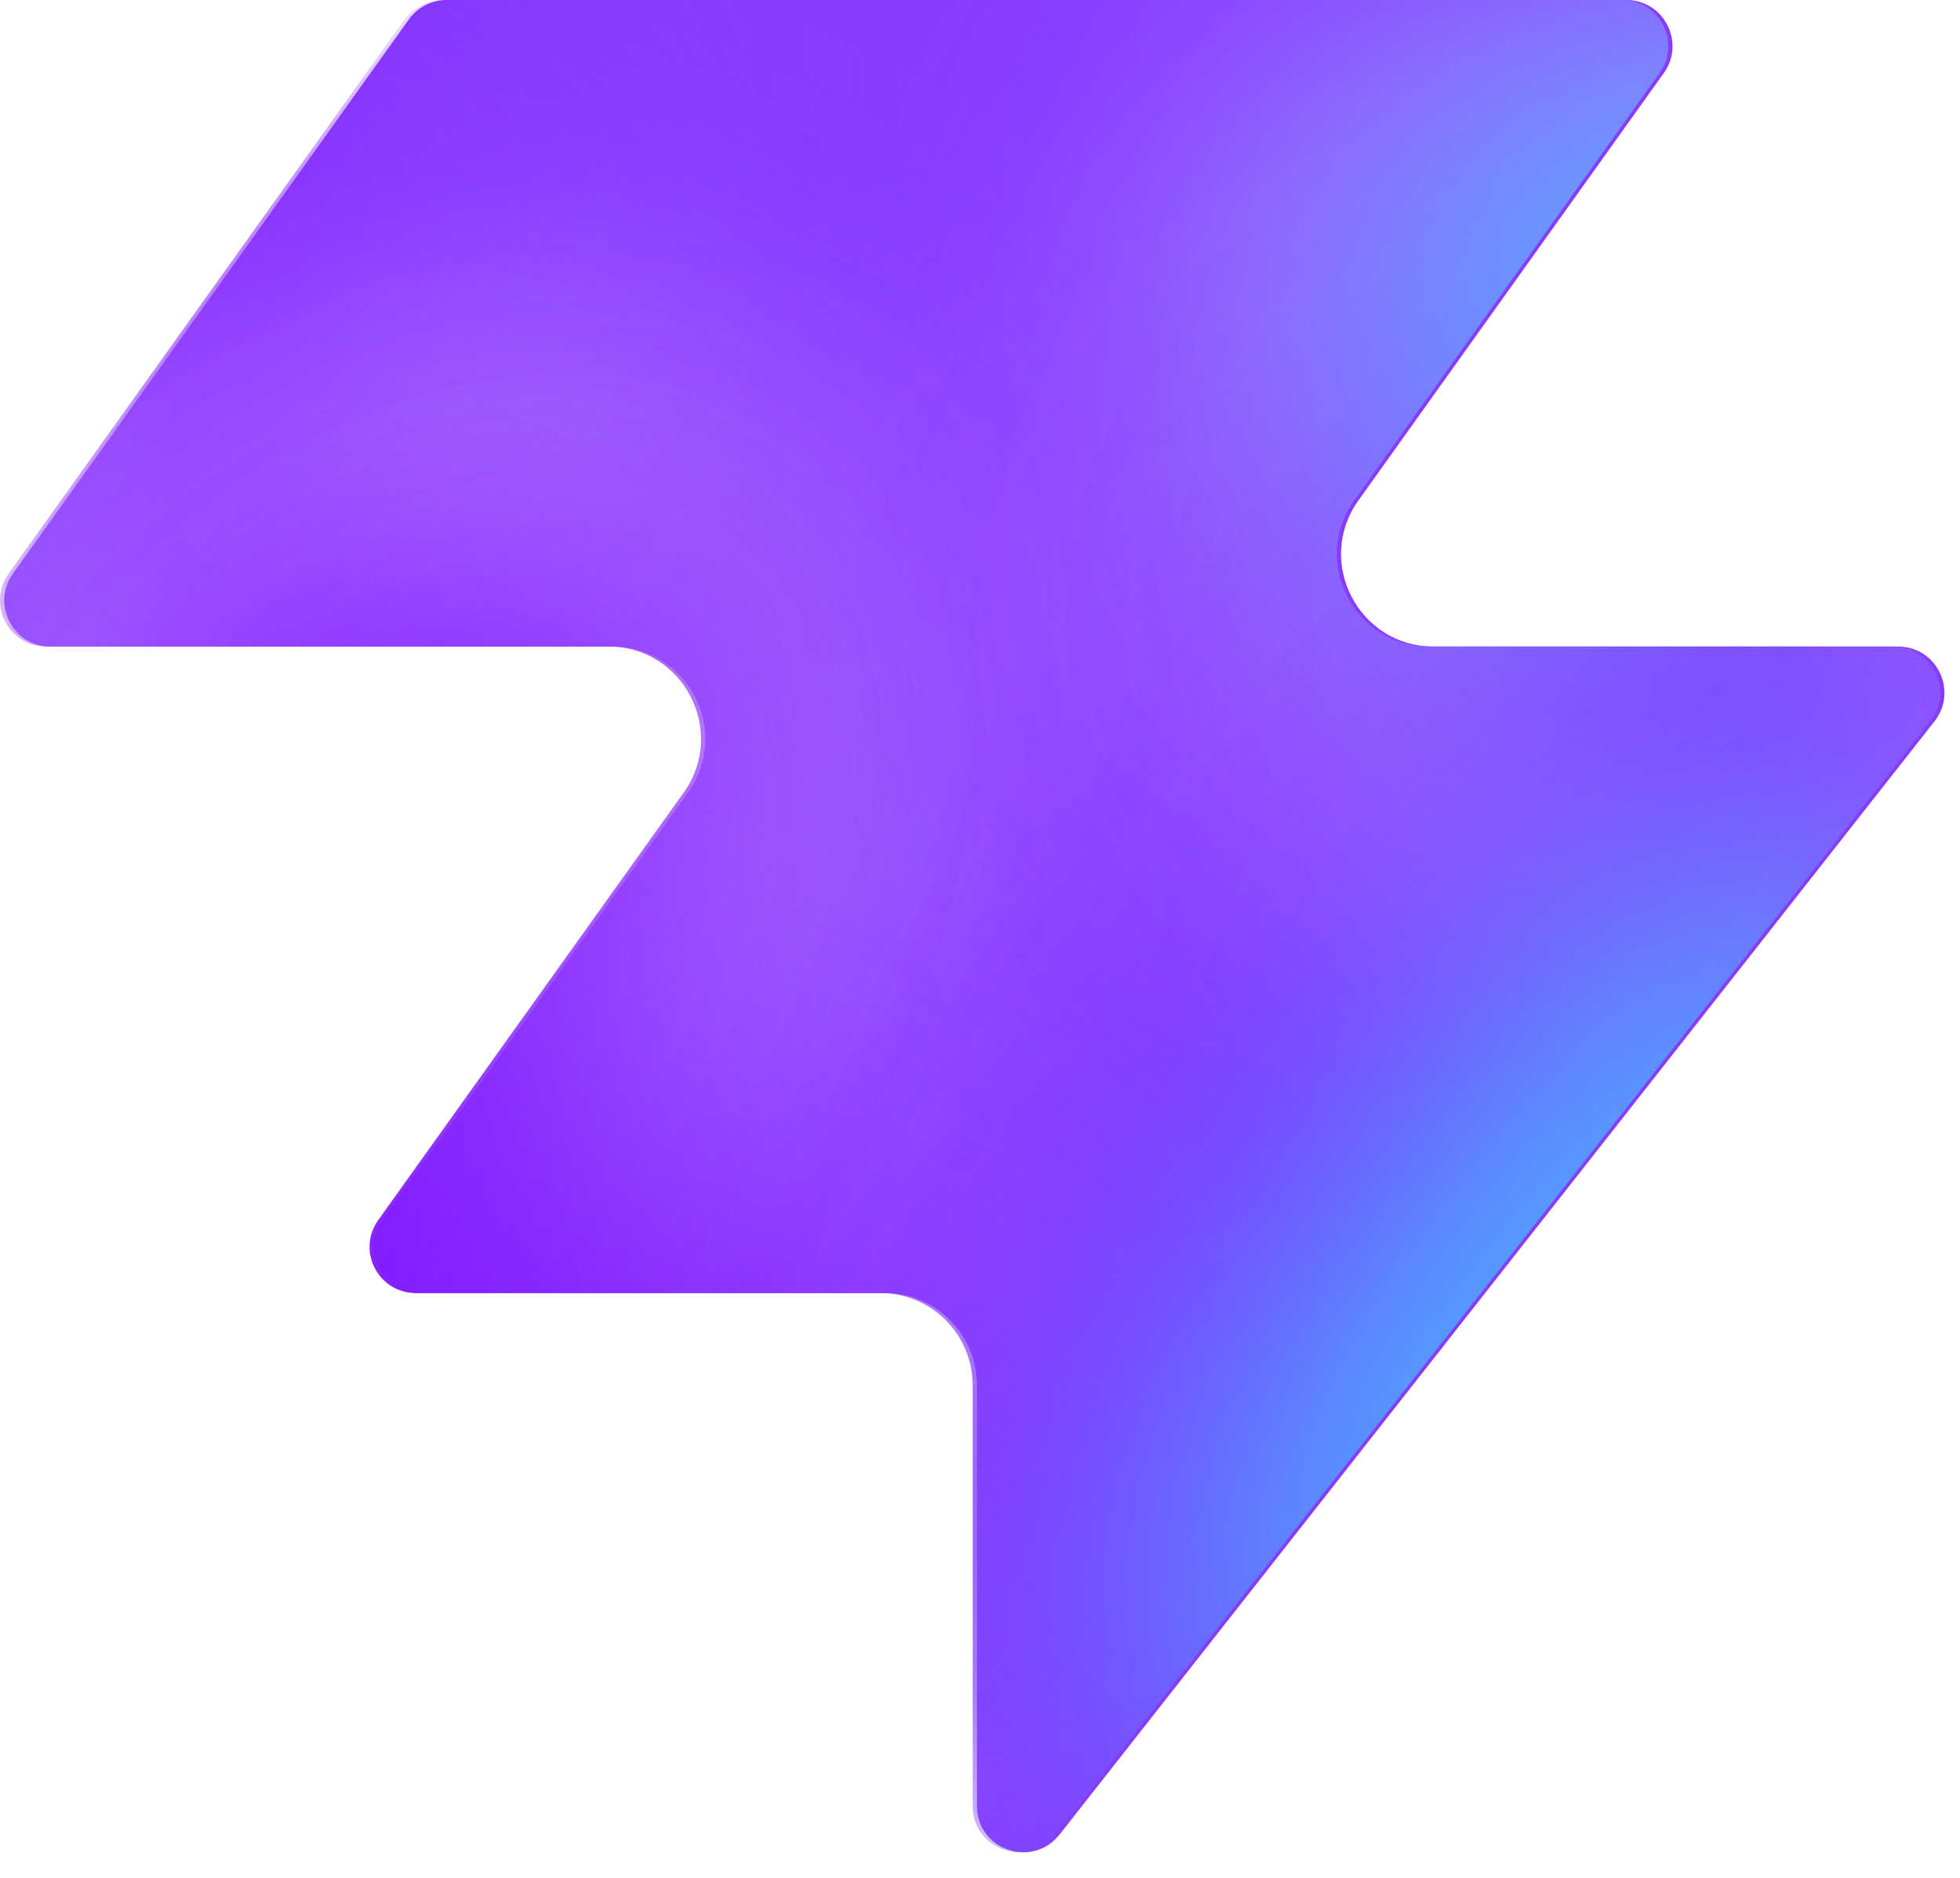
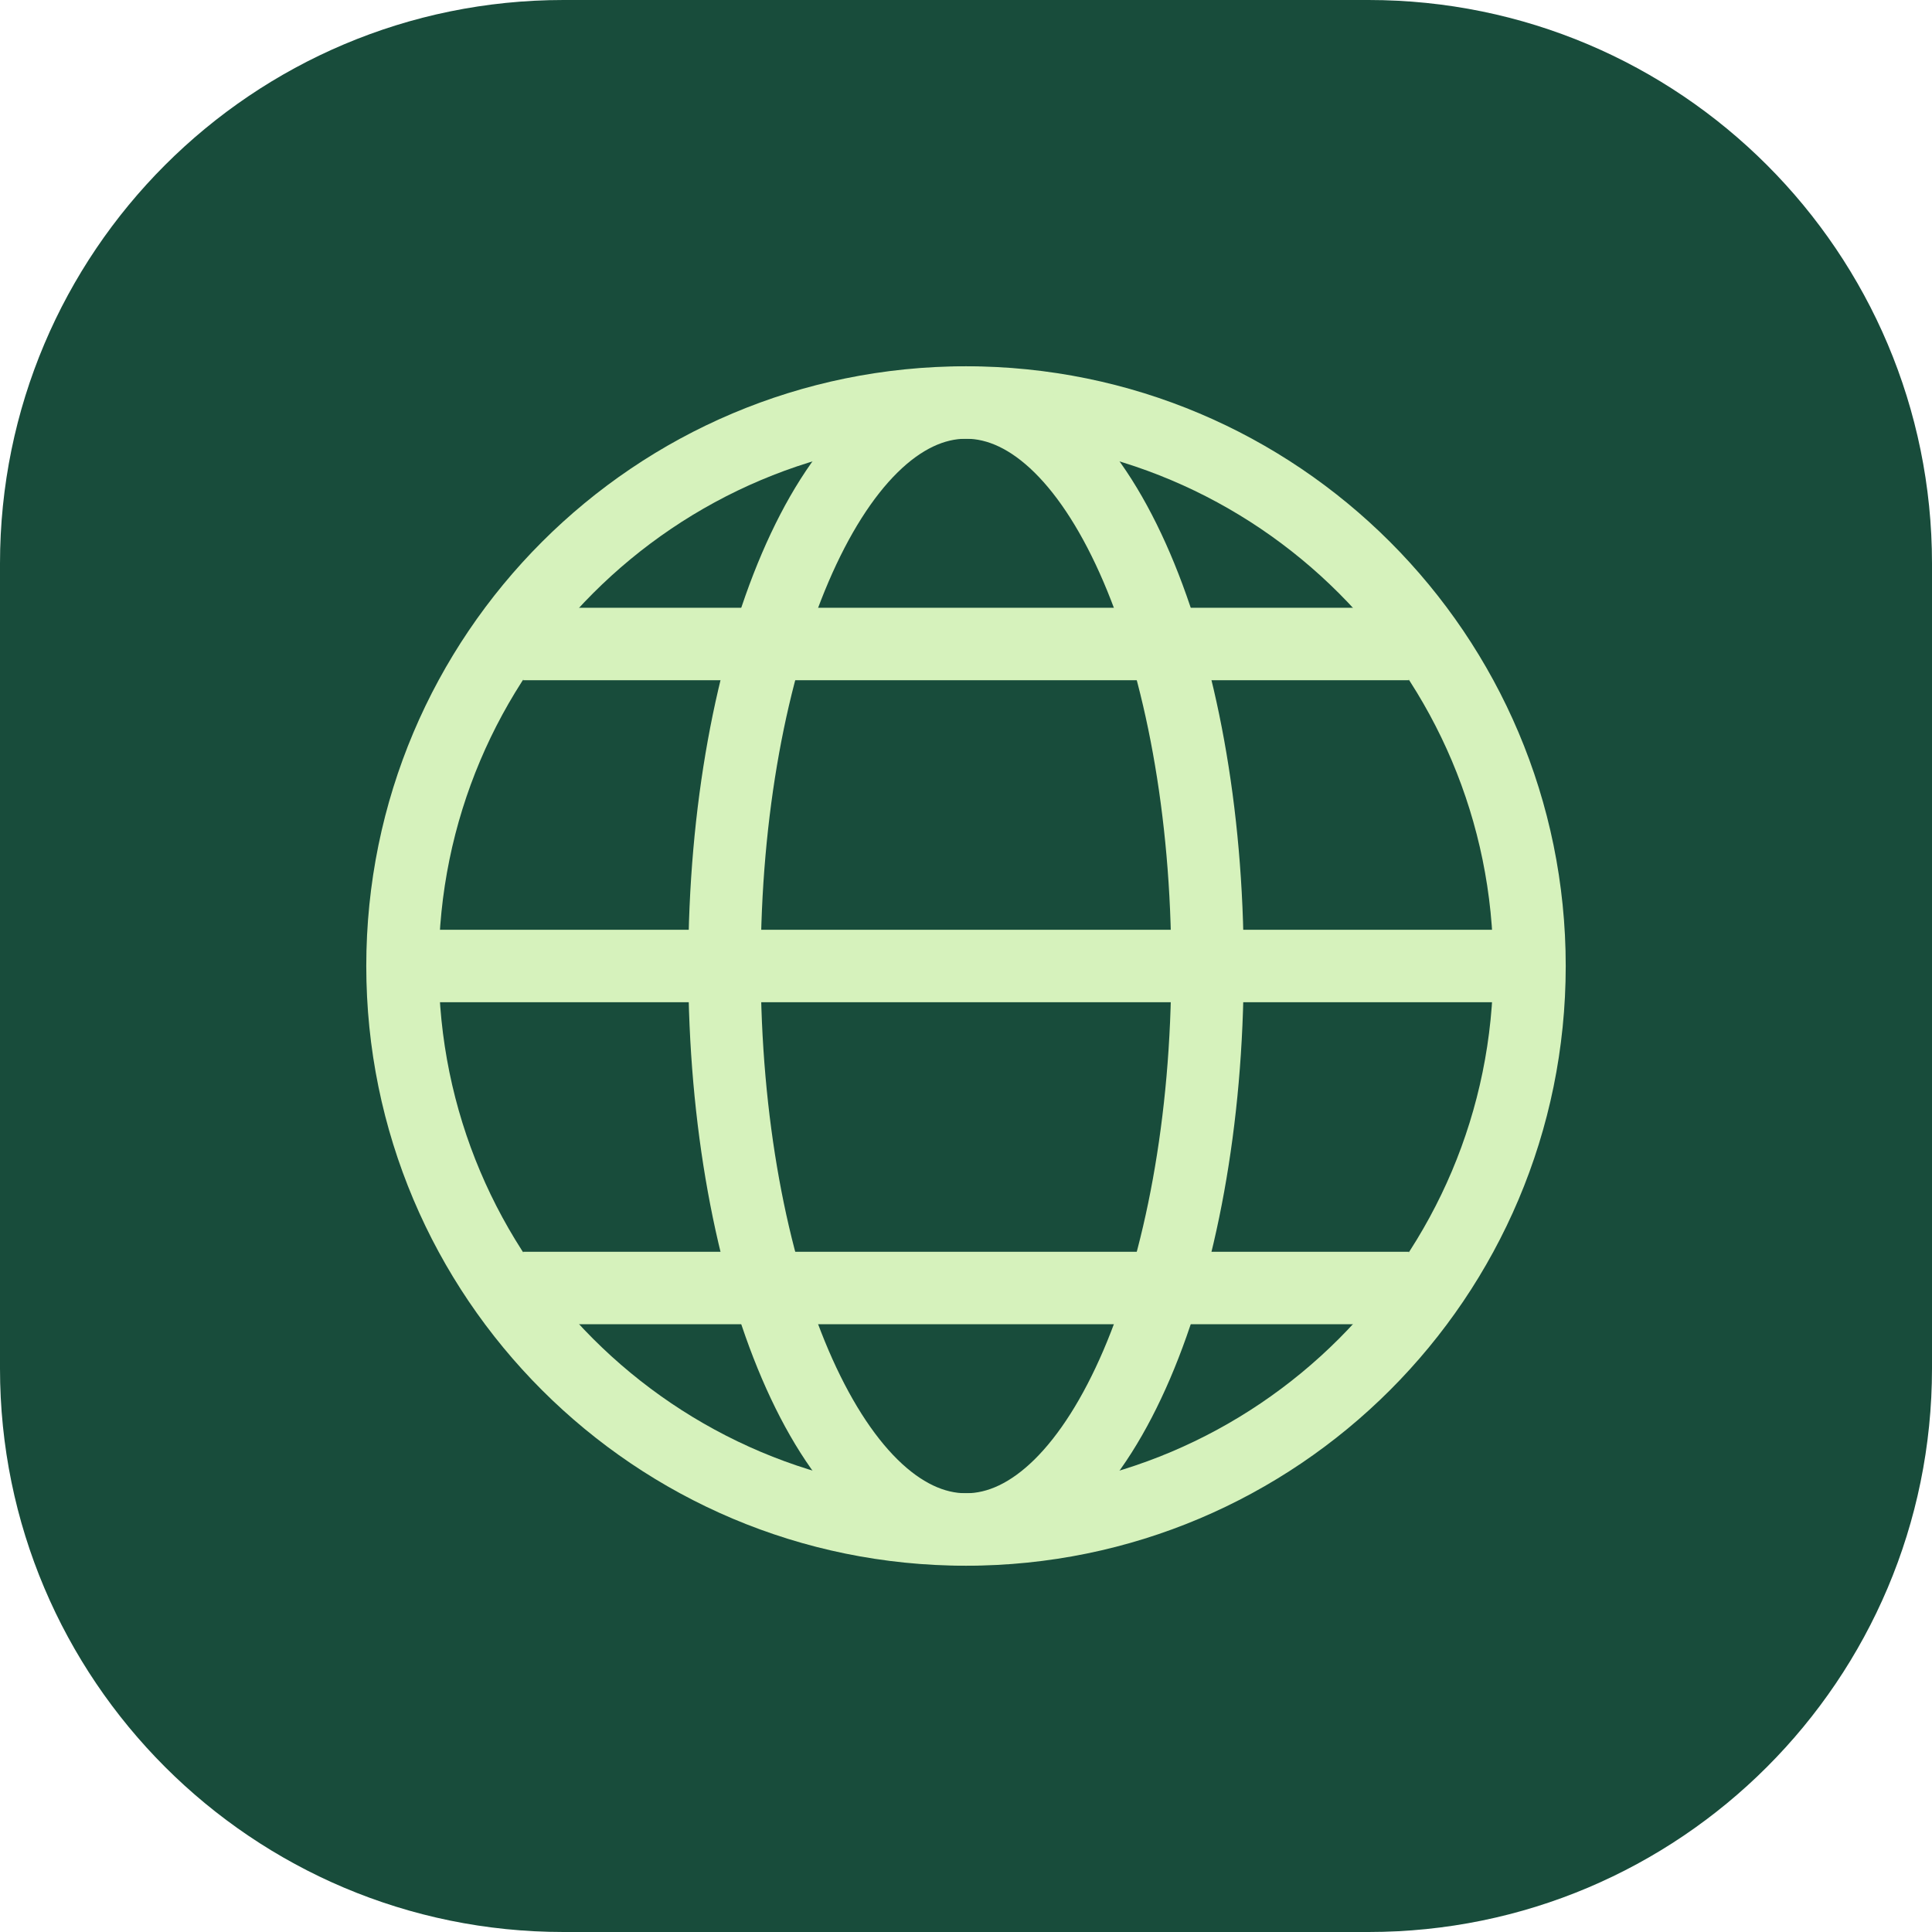
- <svg xmlns="http://www.w3.org/2000/svg" width="48" height="46" fill="none" viewBox="0 0 48 46">
-   <path fill="#863bff" d="M25.946 44.938c-.664.845-2.021.375-2.021-.698V33.937a2.26 2.26 0 0 0-2.262-2.262H10.287c-.92 0-1.456-1.04-.92-1.788l7.48-10.471c1.07-1.497 0-3.578-1.842-3.578H1.237c-.92 0-1.456-1.04-.92-1.788L10.013.474c.214-.297.556-.474.92-.474h28.894c.92 0 1.456 1.04.92 1.788l-7.48 10.471c-1.07 1.498 0 3.579 1.842 3.579h11.377c.943 0 1.473 1.088.89 1.83L25.947 44.94z" style="fill:#863bff;fill:color(display-p3 .525 .23 1);fill-opacity:1" />
-   <mask id="a" width="48" height="46" x="0" y="0" maskUnits="userSpaceOnUse" style="mask-type:alpha">
-     <path fill="#000" d="M25.842 44.938c-.664.844-2.021.375-2.021-.698V33.937a2.26 2.26 0 0 0-2.262-2.262H10.183c-.92 0-1.456-1.04-.92-1.788l7.48-10.471c1.07-1.498 0-3.579-1.842-3.579H1.133c-.92 0-1.456-1.04-.92-1.787L9.91.473c.214-.297.556-.474.92-.474h28.894c.92 0 1.456 1.04.92 1.788l-7.48 10.471c-1.07 1.498 0 3.578 1.842 3.578h11.377c.943 0 1.473 1.088.89 1.832L25.843 44.94z" style="fill:#000;fill-opacity:1" />
-   </mask>
-   <g mask="url(#a)">
-     <g filter="url(#b)">
-       <ellipse cx="5.508" cy="14.704" fill="#ede6ff" rx="5.508" ry="14.704" style="fill:#ede6ff;fill:color(display-p3 .927 .903 1);fill-opacity:1" transform="matrix(.00324 1 1 -.00324 -4.47 31.516)" />
-     </g>
-     <g filter="url(#c)">
-       <ellipse cx="10.399" cy="29.851" fill="#ede6ff" rx="10.399" ry="29.851" style="fill:#ede6ff;fill:color(display-p3 .927 .903 1);fill-opacity:1" transform="matrix(.00324 1 1 -.00324 -39.328 7.883)" />
-     </g>
-     <g filter="url(#d)">
-       <ellipse cx="5.508" cy="30.487" fill="#7e14ff" rx="5.508" ry="30.487" style="fill:#7e14ff;fill:color(display-p3 .492 .077 1);fill-opacity:1" transform="rotate(89.814 -25.913 -14.639)scale(1 -1)" />
-     </g>
-     <g filter="url(#e)">
-       <ellipse cx="5.508" cy="30.599" fill="#7e14ff" rx="5.508" ry="30.599" style="fill:#7e14ff;fill:color(display-p3 .492 .077 1);fill-opacity:1" transform="rotate(89.814 -32.644 -3.334)scale(1 -1)" />
-     </g>
-     <g filter="url(#f)">
-       <ellipse cx="5.508" cy="30.599" fill="#7e14ff" rx="5.508" ry="30.599" style="fill:#7e14ff;fill:color(display-p3 .492 .077 1);fill-opacity:1" transform="matrix(.00324 1 1 -.00324 -34.34 30.47)" />
-     </g>
-     <g filter="url(#g)">
-       <ellipse cx="14.072" cy="22.078" fill="#ede6ff" rx="14.072" ry="22.078" style="fill:#ede6ff;fill:color(display-p3 .927 .903 1);fill-opacity:1" transform="rotate(93.35 24.506 48.493)scale(-1 1)" />
-     </g>
-     <g filter="url(#h)">
-       <ellipse cx="3.47" cy="21.501" fill="#7e14ff" rx="3.47" ry="21.501" style="fill:#7e14ff;fill:color(display-p3 .492 .077 1);fill-opacity:1" transform="rotate(89.009 28.708 47.59)scale(-1 1)" />
-     </g>
-     <g filter="url(#i)">
-       <ellipse cx="3.47" cy="21.501" fill="#7e14ff" rx="3.47" ry="21.501" style="fill:#7e14ff;fill:color(display-p3 .492 .077 1);fill-opacity:1" transform="rotate(89.009 28.708 47.59)scale(-1 1)" />
-     </g>
-     <g filter="url(#j)">
-       <ellipse cx=".387" cy="8.972" fill="#7e14ff" rx="4.407" ry="29.108" style="fill:#7e14ff;fill:color(display-p3 .492 .077 1);fill-opacity:1" transform="rotate(39.51 .387 8.972)" />
-     </g>
-     <g filter="url(#k)">
-       <ellipse cx="47.523" cy="-6.092" fill="#7e14ff" rx="4.407" ry="29.108" style="fill:#7e14ff;fill:color(display-p3 .492 .077 1);fill-opacity:1" transform="rotate(37.892 47.523 -6.092)" />
-     </g>
-     <g filter="url(#l)">
-       <ellipse cx="41.412" cy="6.333" fill="#47bfff" rx="5.971" ry="9.665" style="fill:#47bfff;fill:color(display-p3 .28 .748 1);fill-opacity:1" transform="rotate(37.892 41.412 6.333)" />
-     </g>
-     <g filter="url(#m)">
-       <ellipse cx="-1.879" cy="38.332" fill="#7e14ff" rx="4.407" ry="29.108" style="fill:#7e14ff;fill:color(display-p3 .492 .077 1);fill-opacity:1" transform="rotate(37.892 -1.88 38.332)" />
-     </g>
-     <g filter="url(#n)">
-       <ellipse cx="-1.879" cy="38.332" fill="#7e14ff" rx="4.407" ry="29.108" style="fill:#7e14ff;fill:color(display-p3 .492 .077 1);fill-opacity:1" transform="rotate(37.892 -1.88 38.332)" />
-     </g>
-     <g filter="url(#o)">
-       <ellipse cx="35.651" cy="29.907" fill="#7e14ff" rx="4.407" ry="29.108" style="fill:#7e14ff;fill:color(display-p3 .492 .077 1);fill-opacity:1" transform="rotate(37.892 35.651 29.907)" />
-     </g>
-     <g filter="url(#p)">
-       <ellipse cx="38.418" cy="32.4" fill="#47bfff" rx="5.971" ry="15.297" style="fill:#47bfff;fill:color(display-p3 .28 .748 1);fill-opacity:1" transform="rotate(37.892 38.418 32.4)" />
-     </g>
+ <svg xmlns="http://www.w3.org/2000/svg" viewBox="0 0 48 48">
+   <rect width="48" height="48" rx="14" fill="#184c3b" />
+   <g fill="none" stroke="#d6f2bc" stroke-width="1.8">
+     <circle cx="24" cy="24" r="14" />
+     <ellipse cx="24" cy="24" rx="6" ry="14" />
+     <path d="M10 24h28M13 16h22M13 32h22" />
  </g>
-   <defs>
-     <filter id="b" width="60.045" height="41.654" x="-19.77" y="16.149" color-interpolation-filters="sRGB" filterUnits="userSpaceOnUse">
-       <feFlood flood-opacity="0" result="BackgroundImageFix" />
-       <feBlend in="SourceGraphic" in2="BackgroundImageFix" result="shape" />
-       <feGaussianBlur result="effect1_foregroundBlur_2002_17158" stdDeviation="7.659" />
-     </filter>
-     <filter id="c" width="90.34" height="51.437" x="-54.613" y="-7.533" color-interpolation-filters="sRGB" filterUnits="userSpaceOnUse">
-       <feFlood flood-opacity="0" result="BackgroundImageFix" />
-       <feBlend in="SourceGraphic" in2="BackgroundImageFix" result="shape" />
-       <feGaussianBlur result="effect1_foregroundBlur_2002_17158" stdDeviation="7.659" />
-     </filter>
-     <filter id="d" width="79.355" height="29.4" x="-49.64" y="2.03" color-interpolation-filters="sRGB" filterUnits="userSpaceOnUse">
-       <feFlood flood-opacity="0" result="BackgroundImageFix" />
-       <feBlend in="SourceGraphic" in2="BackgroundImageFix" result="shape" />
-       <feGaussianBlur result="effect1_foregroundBlur_2002_17158" stdDeviation="4.596" />
-     </filter>
-     <filter id="e" width="79.579" height="29.4" x="-45.045" y="20.029" color-interpolation-filters="sRGB" filterUnits="userSpaceOnUse">
-       <feFlood flood-opacity="0" result="BackgroundImageFix" />
-       <feBlend in="SourceGraphic" in2="BackgroundImageFix" result="shape" />
-       <feGaussianBlur result="effect1_foregroundBlur_2002_17158" stdDeviation="4.596" />
-     </filter>
-     <filter id="f" width="79.579" height="29.4" x="-43.513" y="21.178" color-interpolation-filters="sRGB" filterUnits="userSpaceOnUse">
-       <feFlood flood-opacity="0" result="BackgroundImageFix" />
-       <feBlend in="SourceGraphic" in2="BackgroundImageFix" result="shape" />
-       <feGaussianBlur result="effect1_foregroundBlur_2002_17158" stdDeviation="4.596" />
-     </filter>
-     <filter id="g" width="74.749" height="58.852" x="15.756" y="-17.901" color-interpolation-filters="sRGB" filterUnits="userSpaceOnUse">
-       <feFlood flood-opacity="0" result="BackgroundImageFix" />
-       <feBlend in="SourceGraphic" in2="BackgroundImageFix" result="shape" />
-       <feGaussianBlur result="effect1_foregroundBlur_2002_17158" stdDeviation="7.659" />
-     </filter>
-     <filter id="h" width="61.377" height="25.362" x="23.548" y="2.284" color-interpolation-filters="sRGB" filterUnits="userSpaceOnUse">
-       <feFlood flood-opacity="0" result="BackgroundImageFix" />
-       <feBlend in="SourceGraphic" in2="BackgroundImageFix" result="shape" />
-       <feGaussianBlur result="effect1_foregroundBlur_2002_17158" stdDeviation="4.596" />
-     </filter>
-     <filter id="i" width="61.377" height="25.362" x="23.548" y="2.284" color-interpolation-filters="sRGB" filterUnits="userSpaceOnUse">
-       <feFlood flood-opacity="0" result="BackgroundImageFix" />
-       <feBlend in="SourceGraphic" in2="BackgroundImageFix" result="shape" />
-       <feGaussianBlur result="effect1_foregroundBlur_2002_17158" stdDeviation="4.596" />
-     </filter>
-     <filter id="j" width="56.045" height="63.649" x="-27.636" y="-22.853" color-interpolation-filters="sRGB" filterUnits="userSpaceOnUse">
-       <feFlood flood-opacity="0" result="BackgroundImageFix" />
-       <feBlend in="SourceGraphic" in2="BackgroundImageFix" result="shape" />
-       <feGaussianBlur result="effect1_foregroundBlur_2002_17158" stdDeviation="4.596" />
-     </filter>
-     <filter id="k" width="54.814" height="64.646" x="20.116" y="-38.415" color-interpolation-filters="sRGB" filterUnits="userSpaceOnUse">
-       <feFlood flood-opacity="0" result="BackgroundImageFix" />
-       <feBlend in="SourceGraphic" in2="BackgroundImageFix" result="shape" />
-       <feGaussianBlur result="effect1_foregroundBlur_2002_17158" stdDeviation="4.596" />
-     </filter>
-     <filter id="l" width="33.541" height="35.313" x="24.641" y="-11.323" color-interpolation-filters="sRGB" filterUnits="userSpaceOnUse">
-       <feFlood flood-opacity="0" result="BackgroundImageFix" />
-       <feBlend in="SourceGraphic" in2="BackgroundImageFix" result="shape" />
-       <feGaussianBlur result="effect1_foregroundBlur_2002_17158" stdDeviation="4.596" />
-     </filter>
-     <filter id="m" width="54.814" height="64.646" x="-29.286" y="6.009" color-interpolation-filters="sRGB" filterUnits="userSpaceOnUse">
-       <feFlood flood-opacity="0" result="BackgroundImageFix" />
-       <feBlend in="SourceGraphic" in2="BackgroundImageFix" result="shape" />
-       <feGaussianBlur result="effect1_foregroundBlur_2002_17158" stdDeviation="4.596" />
-     </filter>
-     <filter id="n" width="54.814" height="64.646" x="-29.286" y="6.009" color-interpolation-filters="sRGB" filterUnits="userSpaceOnUse">
-       <feFlood flood-opacity="0" result="BackgroundImageFix" />
-       <feBlend in="SourceGraphic" in2="BackgroundImageFix" result="shape" />
-       <feGaussianBlur result="effect1_foregroundBlur_2002_17158" stdDeviation="4.596" />
-     </filter>
-     <filter id="o" width="54.814" height="64.646" x="8.244" y="-2.416" color-interpolation-filters="sRGB" filterUnits="userSpaceOnUse">
-       <feFlood flood-opacity="0" result="BackgroundImageFix" />
-       <feBlend in="SourceGraphic" in2="BackgroundImageFix" result="shape" />
-       <feGaussianBlur result="effect1_foregroundBlur_2002_17158" stdDeviation="4.596" />
-     </filter>
-     <filter id="p" width="39.409" height="43.623" x="18.713" y="10.588" color-interpolation-filters="sRGB" filterUnits="userSpaceOnUse">
-       <feFlood flood-opacity="0" result="BackgroundImageFix" />
-       <feBlend in="SourceGraphic" in2="BackgroundImageFix" result="shape" />
-       <feGaussianBlur result="effect1_foregroundBlur_2002_17158" stdDeviation="4.596" />
-     </filter>
-   </defs>
</svg>
